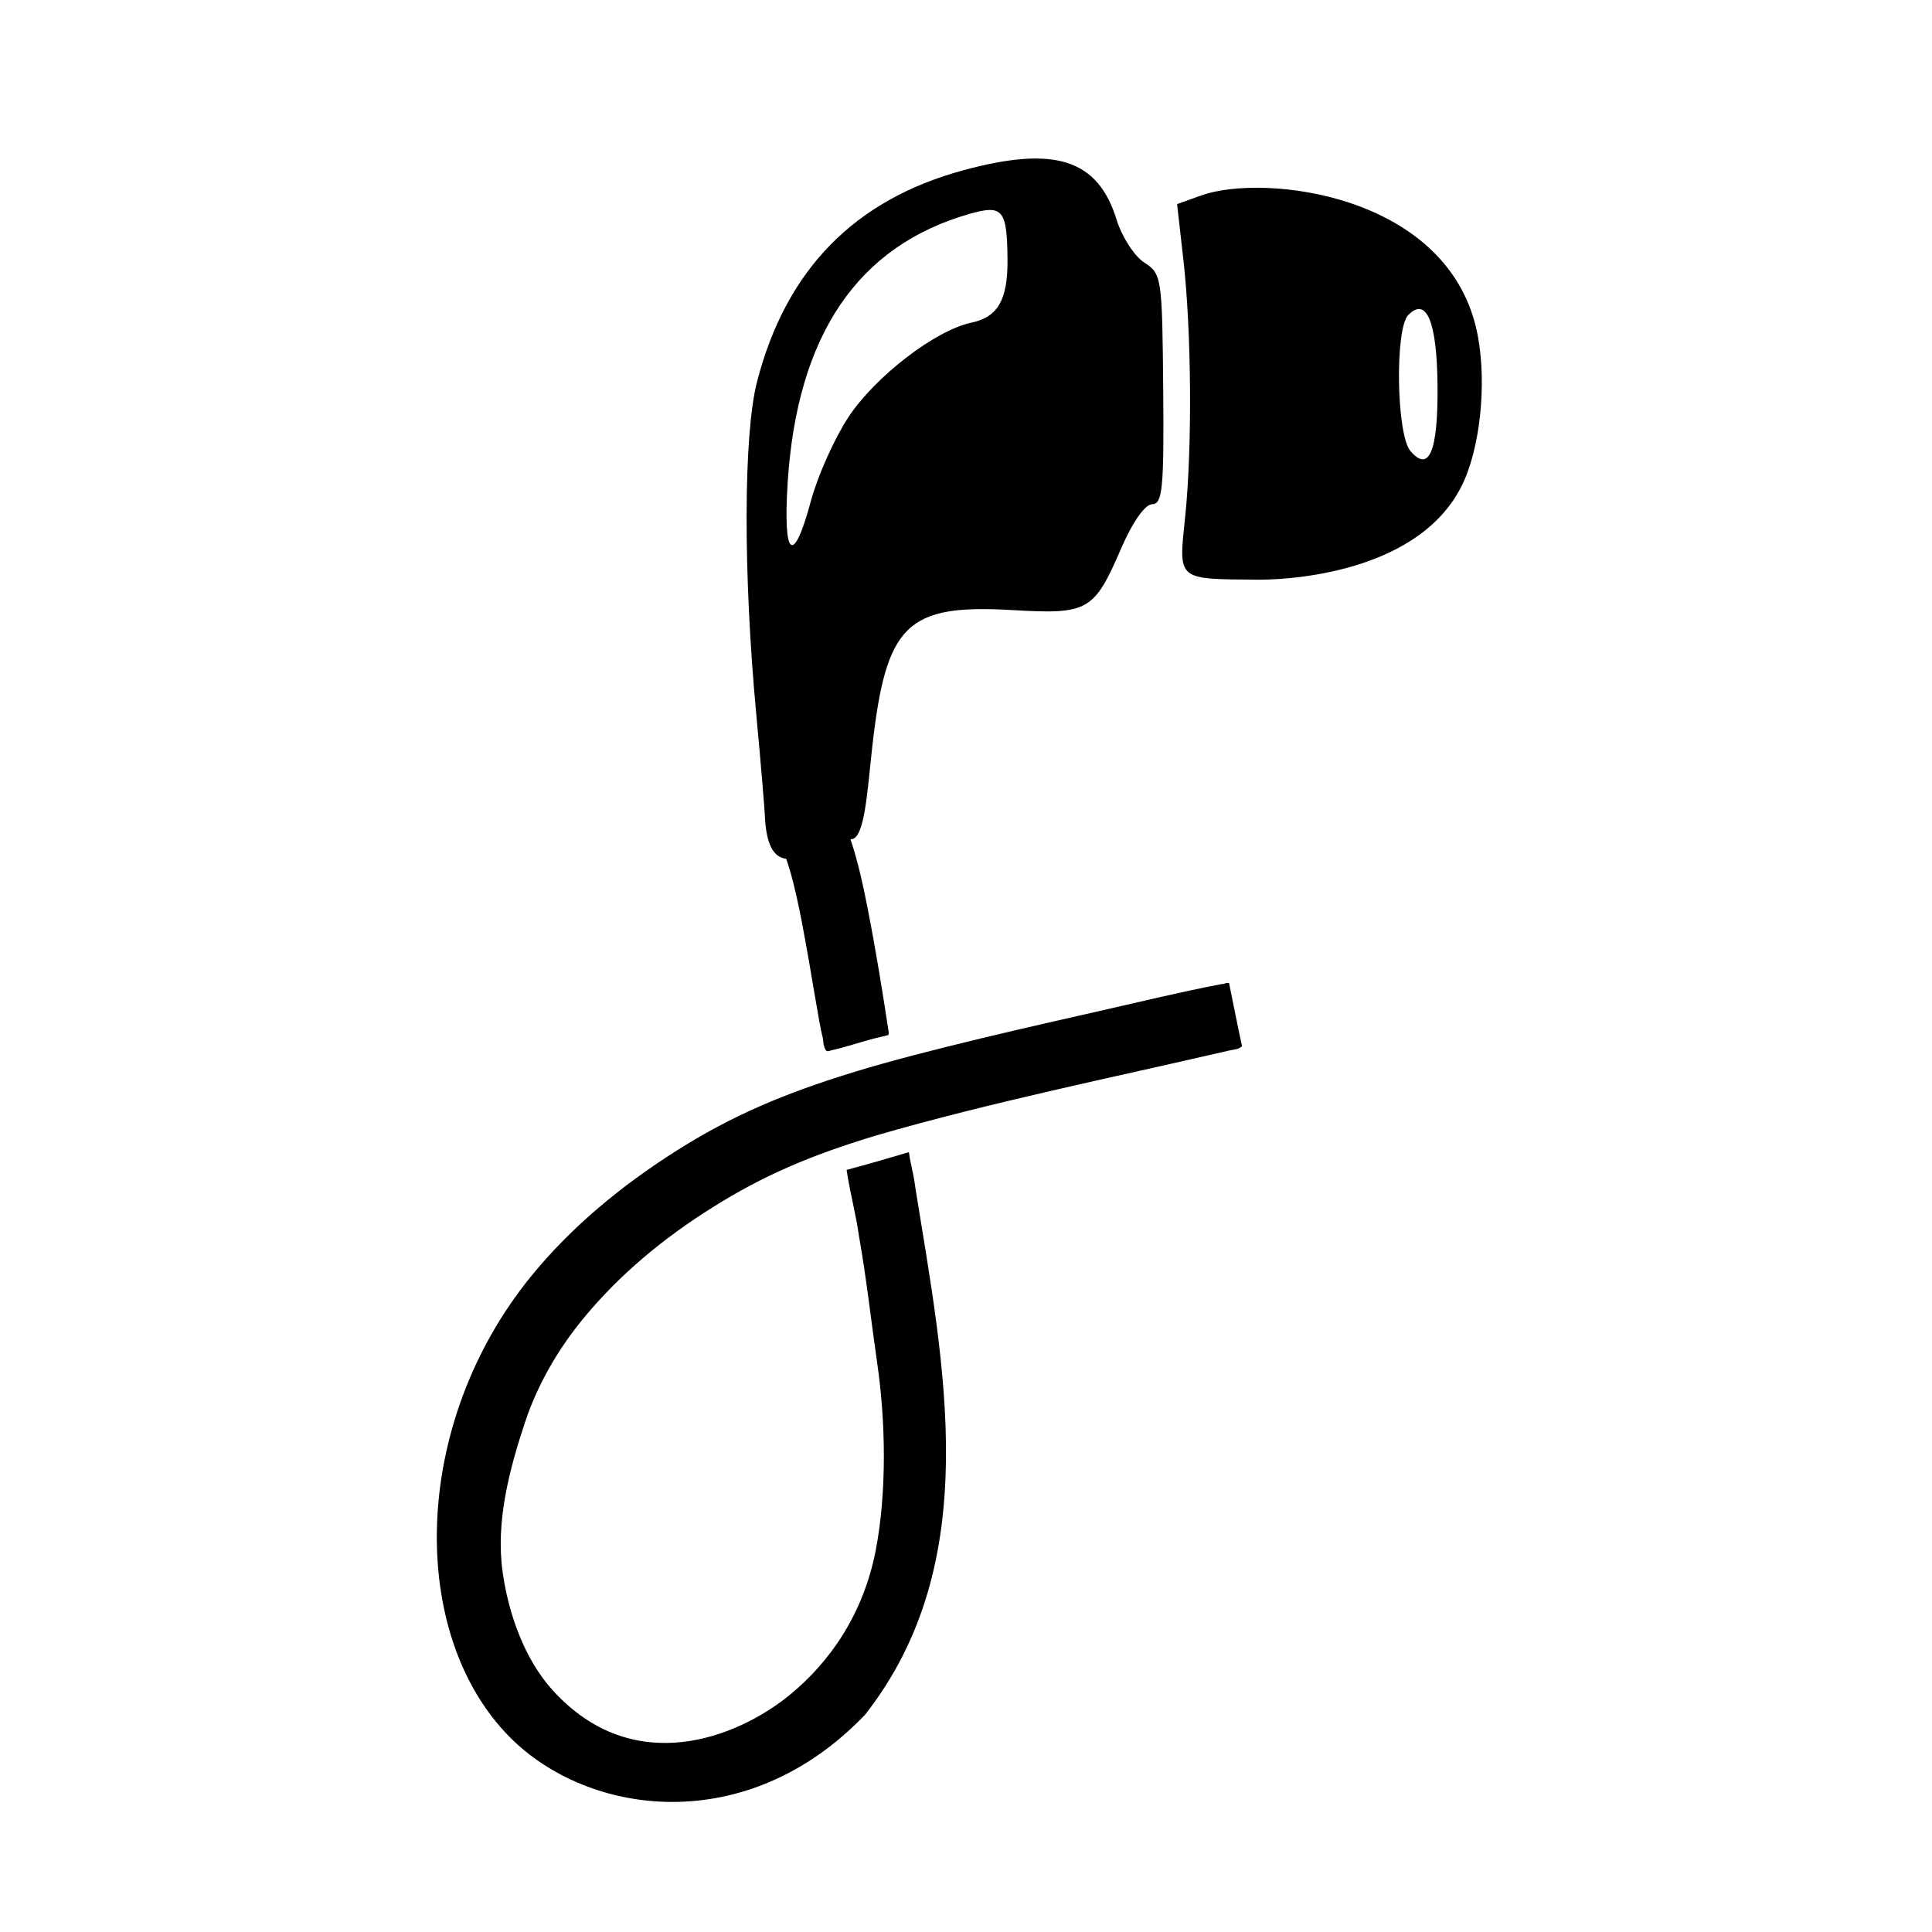
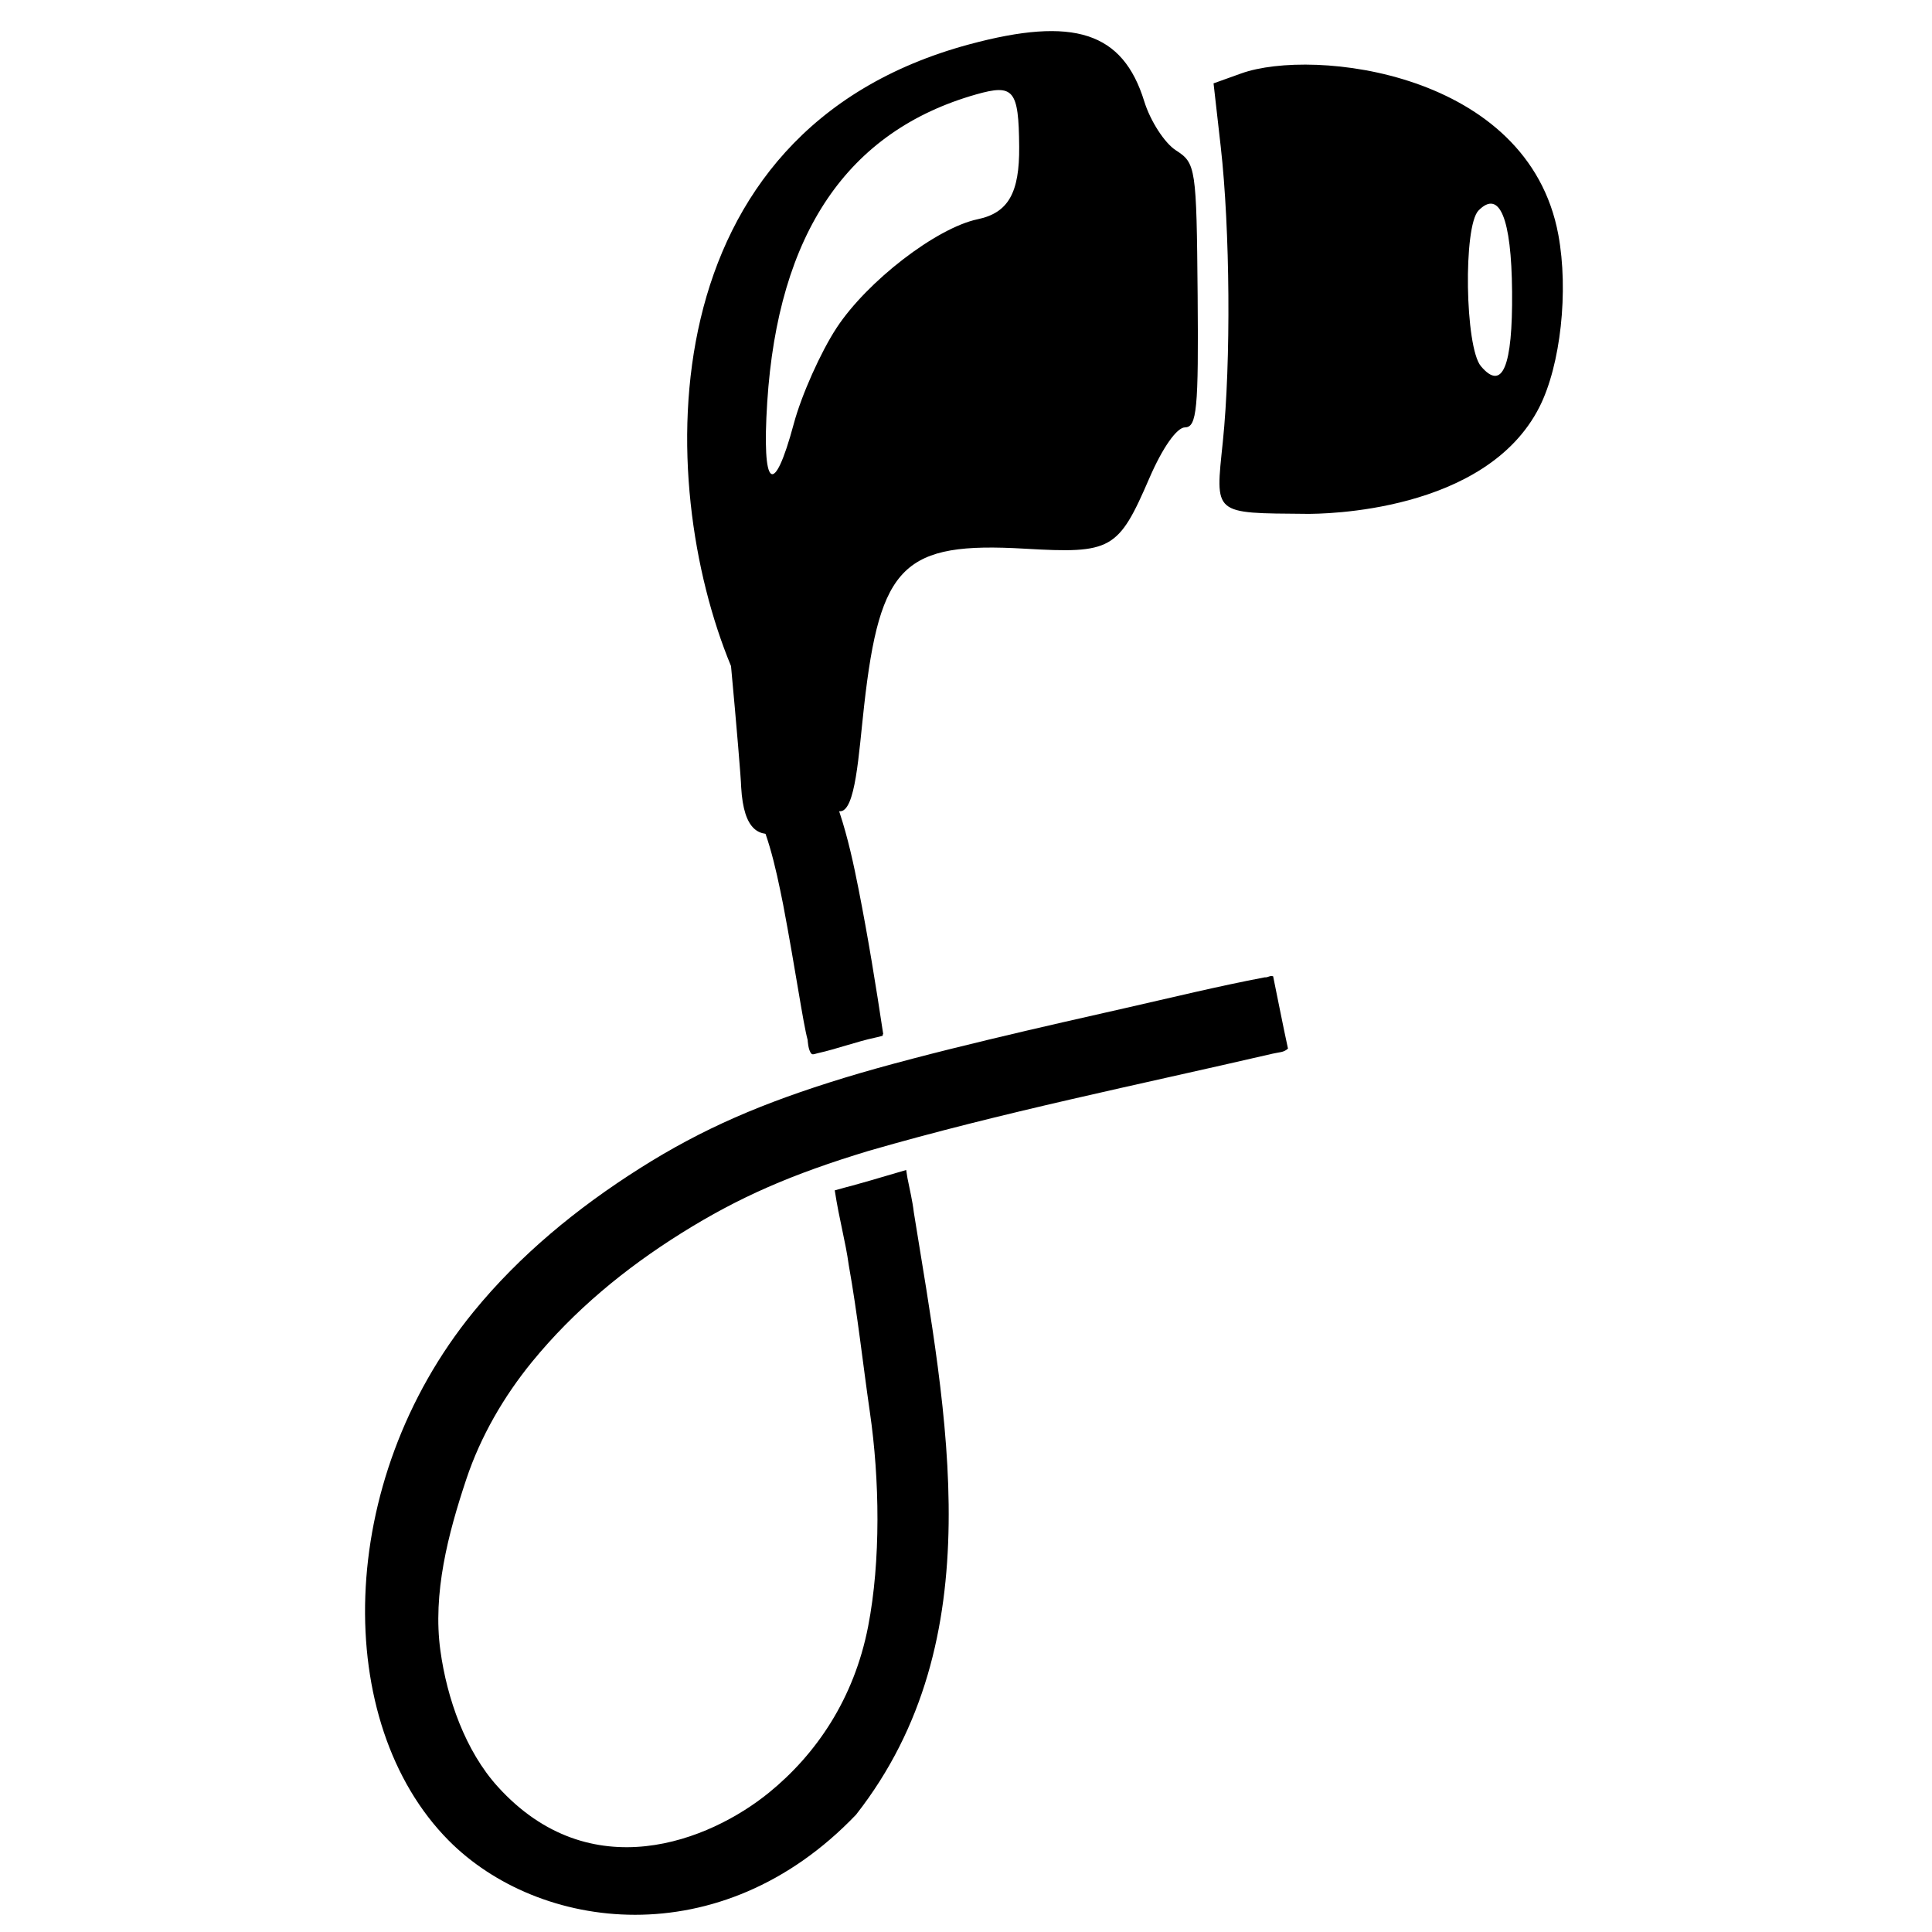
<svg xmlns="http://www.w3.org/2000/svg" version="1.1" id="svg1" width="250" height="250" viewBox="0 0 250 250">
  <defs id="defs1">
    </defs>
  <g id="g1">
-     <path style="display:inline;fill:#000000" d="m 110.129,108.589 c 1.771,0.043 2.118,-6.403 2.735,-11.9 1.791,-15.939 4.447,-18.54 18.12,-17.745 9.832,0.571 10.582,0.147 14.087,-7.968 1.476,-3.417 3.093,-5.72 4.023,-5.728 1.337,-0.012 1.537,-2.1 1.425,-14.898 -0.126,-14.45 -0.198,-14.928 -2.455,-16.379 -1.279,-0.822 -2.886,-3.311 -3.572,-5.53 -2.419,-7.825 -7.935,-9.62 -19.761,-6.43 -14.168,3.822 -23.037,12.898 -26.775,27.402 -1.75,6.789 -1.798,24.712 -0.116,42.783 0.614,6.595 1.13,12.746 1.146,13.669 0.573,9.999 7.2,2.761 11.143,2.724 z m -8.202,-46.18 c 1.224,-19.062 9.065,-30.619 23.574,-34.745 4.254,-1.21 4.814,-0.532 4.87,5.894 0.046,5.228 -1.237,7.474 -4.678,8.194 -4.659,0.974 -12.48,6.996 -15.94,12.272 -1.789,2.729 -3.958,7.585 -4.82,10.792 -2.28,8.487 -3.635,7.402 -3.006,-2.407 z m 87.178,0.537 c 2.392,-4.727 3.309,-13.089 2.131,-19.449 -3.414,-18.438 -27.728,-21.097 -35.785,-18.21 l -3.137,1.125 0.81,7.146 c 1.058,9.333 1.165,24.317 0.236,33.319 -0.858,8.317 -1.18,8.041 9.467,8.135 1.722,0.015 20.223,-0.102 26.277,-12.066 z m -6.608,-4.603 c -1.802,-2.135 -2.012,-15.804 -0.27,-17.577 2.368,-2.41 3.717,0.848 3.789,9.158 0.074,8.492 -1.095,11.289 -3.519,8.419 z" id="path1" />
-     <path id="path8" style="display:inline;fill:#000000;stroke-width:8.1" d="m 104.998,99.139 c 0.15,0.6 1.293,4.114 -5.418,7.279 2.339,3.887 3.263,8.317 4.145,12.705 1.424,7.512 2.248,13.402 2.766,15.281 0,0 0.049,1.195 0.441,1.566 0.149,0.141 0.495,-0.036 0.786,-0.091 1.939,-0.427 4.399,-1.312 6.341,-1.724 0.305,-0.061 0.604,-0.137 0.9,-0.225 0.01,-0.061 0.017,-0.122 0.019,-0.184 0.015,-1e-5 0.03,1e-5 0.045,0 -0.823,-5.466 -1.71,-10.923 -2.779,-16.35 -1.141,-5.79 -2.534,-11.633 -5.986,-16.545 -0.823,-0.988 -1.156,-1.526 -1.26,-1.715 z" />
-     <path id="path39" style="display:inline;fill:#000000;stroke-width:8.1" d="m 158.09,127.338 c -5.31,1.008 -10.608,2.309 -15.889,3.504 -7.76,1.759 -22.391,5.028 -31.596,7.848 -9.205,2.819 -15.94,5.701 -23.035,10.191 -7.095,4.491 -13.581,9.811 -18.814,16.23 -15.666,19.215 -15.942,46.404 -2.793,59.67 10.118,10.208 30.654,13.133 45.991,-2.915 15.504,-19.79 10.196,-45.131 6.52,-68.009 -0.153,-1.31 -0.469,-2.591 -0.723,-3.885 -0.049,-0.294 -0.099,-0.589 -0.139,-0.885 -7.465,2.208 -5.943,1.687 -8.064,2.299 0.542,3.497 1.199,5.651 1.59,8.482 0.976,5.445 1.581,11.058 2.377,16.557 1.103,7.567 1.243,16.779 -0.199,24.197 -1.593,8.192 -5.876,14.415 -11.16,18.729 -6.747,5.507 -20.195,10.89 -30.646,-0.64 -3.663,-4.041 -5.736,-9.955 -6.48,-15.359 -0.89,-6.458 0.868,-13.201 2.933,-19.385 1.602,-4.798 4.221,-9.32 7.424,-13.236 4.704,-5.751 10.435,-10.508 16.891,-14.543 6.456,-4.035 12.377,-6.622 21.119,-9.268 15.025,-4.345 30.368,-7.438 45.596,-10.969 0.806,-0.188 1.212,-0.119 1.725,-0.57 -0.545,-2.497 -1.163,-5.663 -1.677,-8.166 -0.419,-0.109 -0.521,0.146 -0.95,0.121 z" />
+     <path style="display:inline;fill:#000000;stroke-width:1.146" d="m 108.68,104.979 c 2.03,0.049 2.427,-7.339 3.135,-13.64 2.053,-18.269 5.097,-21.251 20.769,-20.34 11.269,0.655 12.13,0.168 16.146,-9.132 1.691,-3.916 3.545,-6.556 4.611,-6.566 1.532,-0.013 1.761,-2.407 1.633,-17.076 -0.145,-16.563 -0.227,-17.111 -2.814,-18.774 -1.466,-0.942 -3.308,-3.795 -4.095,-6.339 C 145.294,4.142 138.972,2.085 125.417,5.741 83.727,16.986 84.693,62.321 94.593,86.188 c 0.704,7.559 1.295,14.61 1.314,15.668 0.656,11.461 8.253,3.164 12.773,3.123 z M 99.279,52.046 c 1.403,-21.849 10.39,-35.096 27.021,-39.826 4.876,-1.387 5.518,-0.61 5.582,6.755 0.052,5.992 -1.418,8.567 -5.362,9.392 -5.34,1.117 -14.305,8.019 -18.271,14.067 -2.051,3.128 -4.537,8.694 -5.525,12.37 -2.613,9.728 -4.167,8.485 -3.445,-2.759 z m 99.925,0.616 c 2.742,-5.418 3.792,-15.003 2.443,-22.292 C 197.733,9.236 169.864,6.188 160.629,9.497 l -3.596,1.289 0.929,8.191 c 1.213,10.698 1.335,27.873 0.271,38.19 -0.983,9.533 -1.352,9.216 10.851,9.325 1.973,0.018 23.18,-0.117 30.12,-13.83 z m -7.574,-5.276 c -2.066,-2.447 -2.306,-18.115 -0.31,-20.147 2.715,-2.762 4.26,0.973 4.343,10.497 0.085,9.733 -1.256,12.94 -4.034,9.65 z" id="path1" />
+     <path id="path8" style="display:inline;fill:#000000;stroke-width:9.284" d="m 102.799,94.146 c 0.172,0.688 1.482,4.715 -6.21,8.344 2.681,4.456 3.74,9.533 4.75,14.563 1.632,8.611 2.577,15.362 3.171,17.516 0,0 0.056,1.37 0.505,1.795 0.171,0.162 0.567,-0.041 0.9,-0.104 2.222,-0.489 5.042,-1.504 7.269,-1.976 0.35,-0.07 0.693,-0.157 1.032,-0.257 0.011,-0.07 0.019,-0.14 0.022,-0.21 0.017,-1e-5 0.034,1e-5 0.051,0 -0.943,-6.265 -1.96,-12.52 -3.186,-18.74 -1.308,-6.636 -2.905,-13.334 -6.862,-18.964 -0.944,-1.132 -1.326,-1.749 -1.444,-1.966 z" />
+     <path id="path39" style="display:inline;fill:#000000;stroke-width:9.284" d="m 163.653,126.468 c -6.086,1.155 -12.159,2.647 -18.212,4.016 -8.895,2.016 -25.665,5.763 -36.215,8.995 -10.55,3.232 -18.271,6.534 -26.403,11.681 -8.133,5.147 -15.567,11.246 -21.565,18.604 -17.956,22.025 -18.273,53.188 -3.201,68.394 11.597,11.7 35.135,15.053 52.716,-3.341 17.771,-22.683 11.686,-51.73 7.474,-77.952 -0.176,-1.501 -0.538,-2.97 -0.828,-4.453 -0.056,-0.337 -0.113,-0.675 -0.159,-1.014 -8.556,2.53 -6.812,1.934 -9.244,2.635 0.621,4.009 1.374,6.478 1.822,9.723 1.118,6.241 1.812,12.674 2.724,18.977 1.265,8.673 1.425,19.232 -0.228,27.735 -1.826,9.389 -6.735,16.523 -12.792,21.467 -7.733,6.312 -23.148,12.482 -35.126,-0.733 -4.199,-4.632 -6.575,-11.411 -7.428,-17.604 -1.02,-7.403 0.995,-15.131 3.362,-22.219 1.836,-5.5 4.839,-10.683 8.509,-15.172 5.391,-6.592 11.961,-12.044 19.36,-16.669 7.399,-4.625 14.187,-7.59 24.207,-10.623 17.221,-4.98 34.808,-8.526 52.262,-12.572 0.924,-0.215 1.389,-0.136 1.977,-0.653 -0.625,-2.862 -1.333,-6.491 -1.922,-9.36 -0.481,-0.125 -0.597,0.167 -1.089,0.139 z" />
  </g>
</svg>
